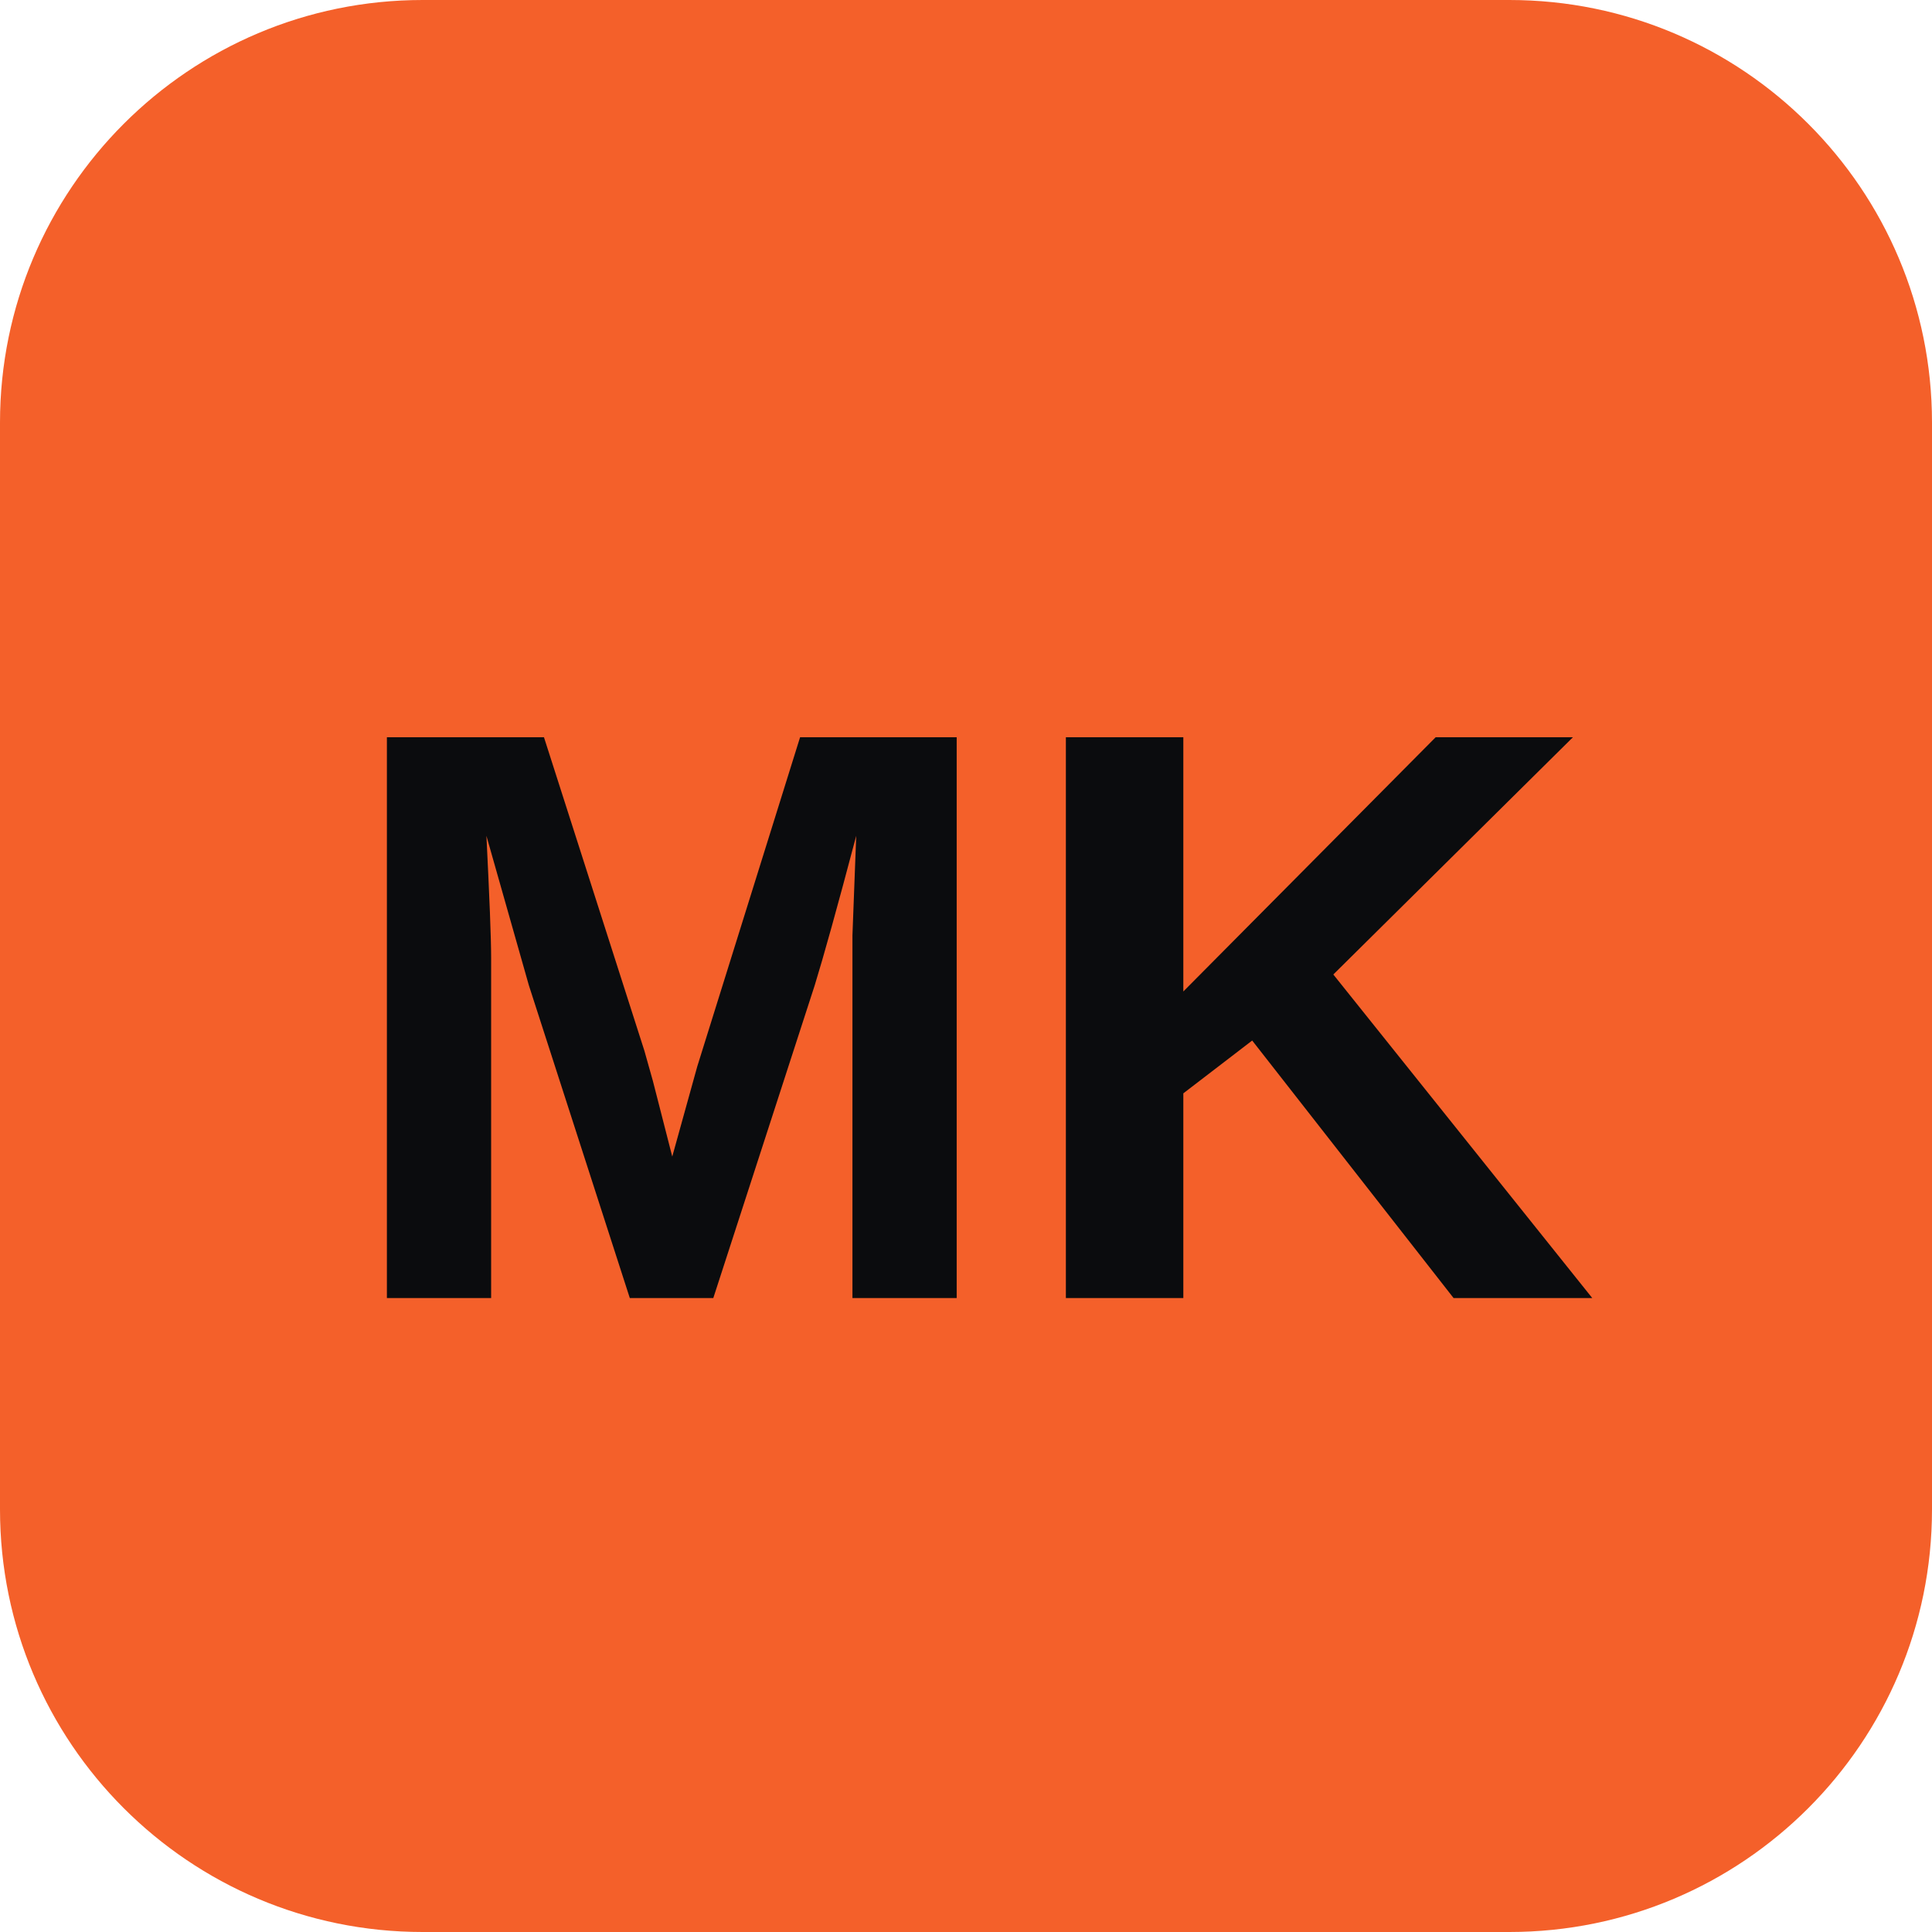
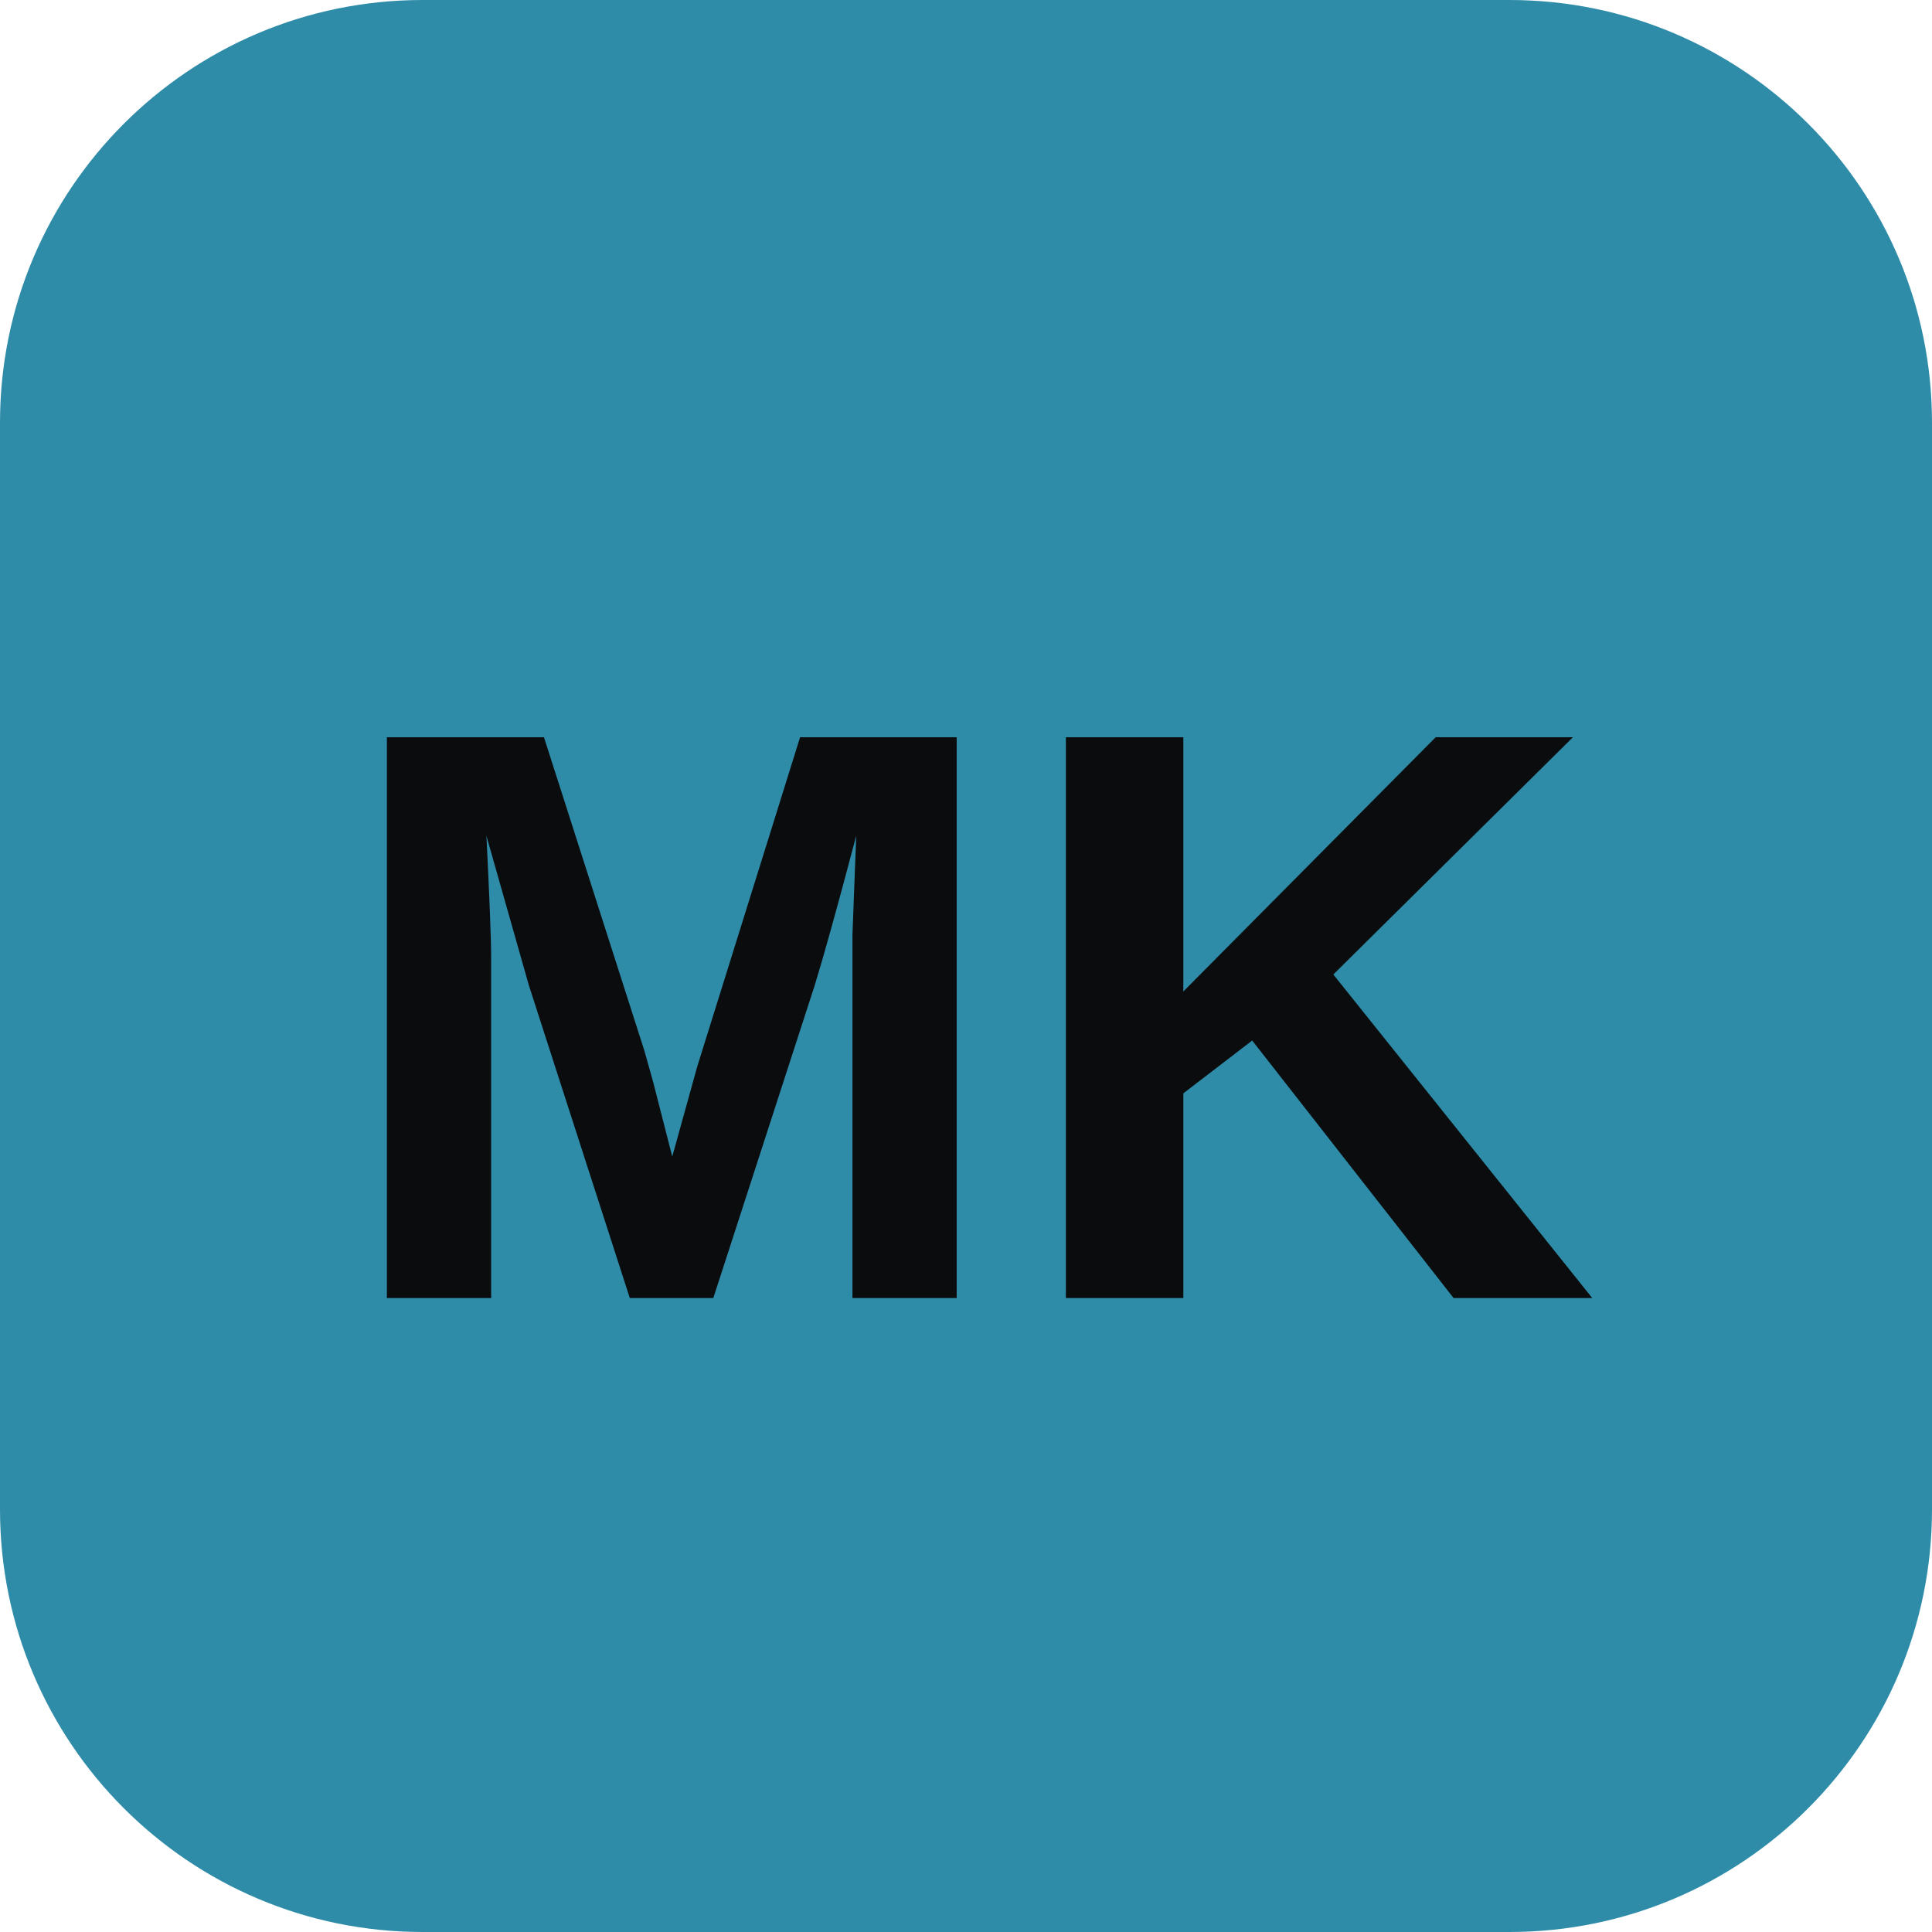
<svg xmlns="http://www.w3.org/2000/svg" viewBox="0 0 64 64">
-   <rect width="64" height="64" rx="14" fill="#F4602A" />
+   <rect width="64" height="64" rx="14" fill="#2E8CA8" />
  <text x="32" y="43" text-anchor="middle" font-family="Arial, Helvetica, sans-serif" font-size="27" font-weight="900" fill="#0B0C0E">MK</text>
</svg>
